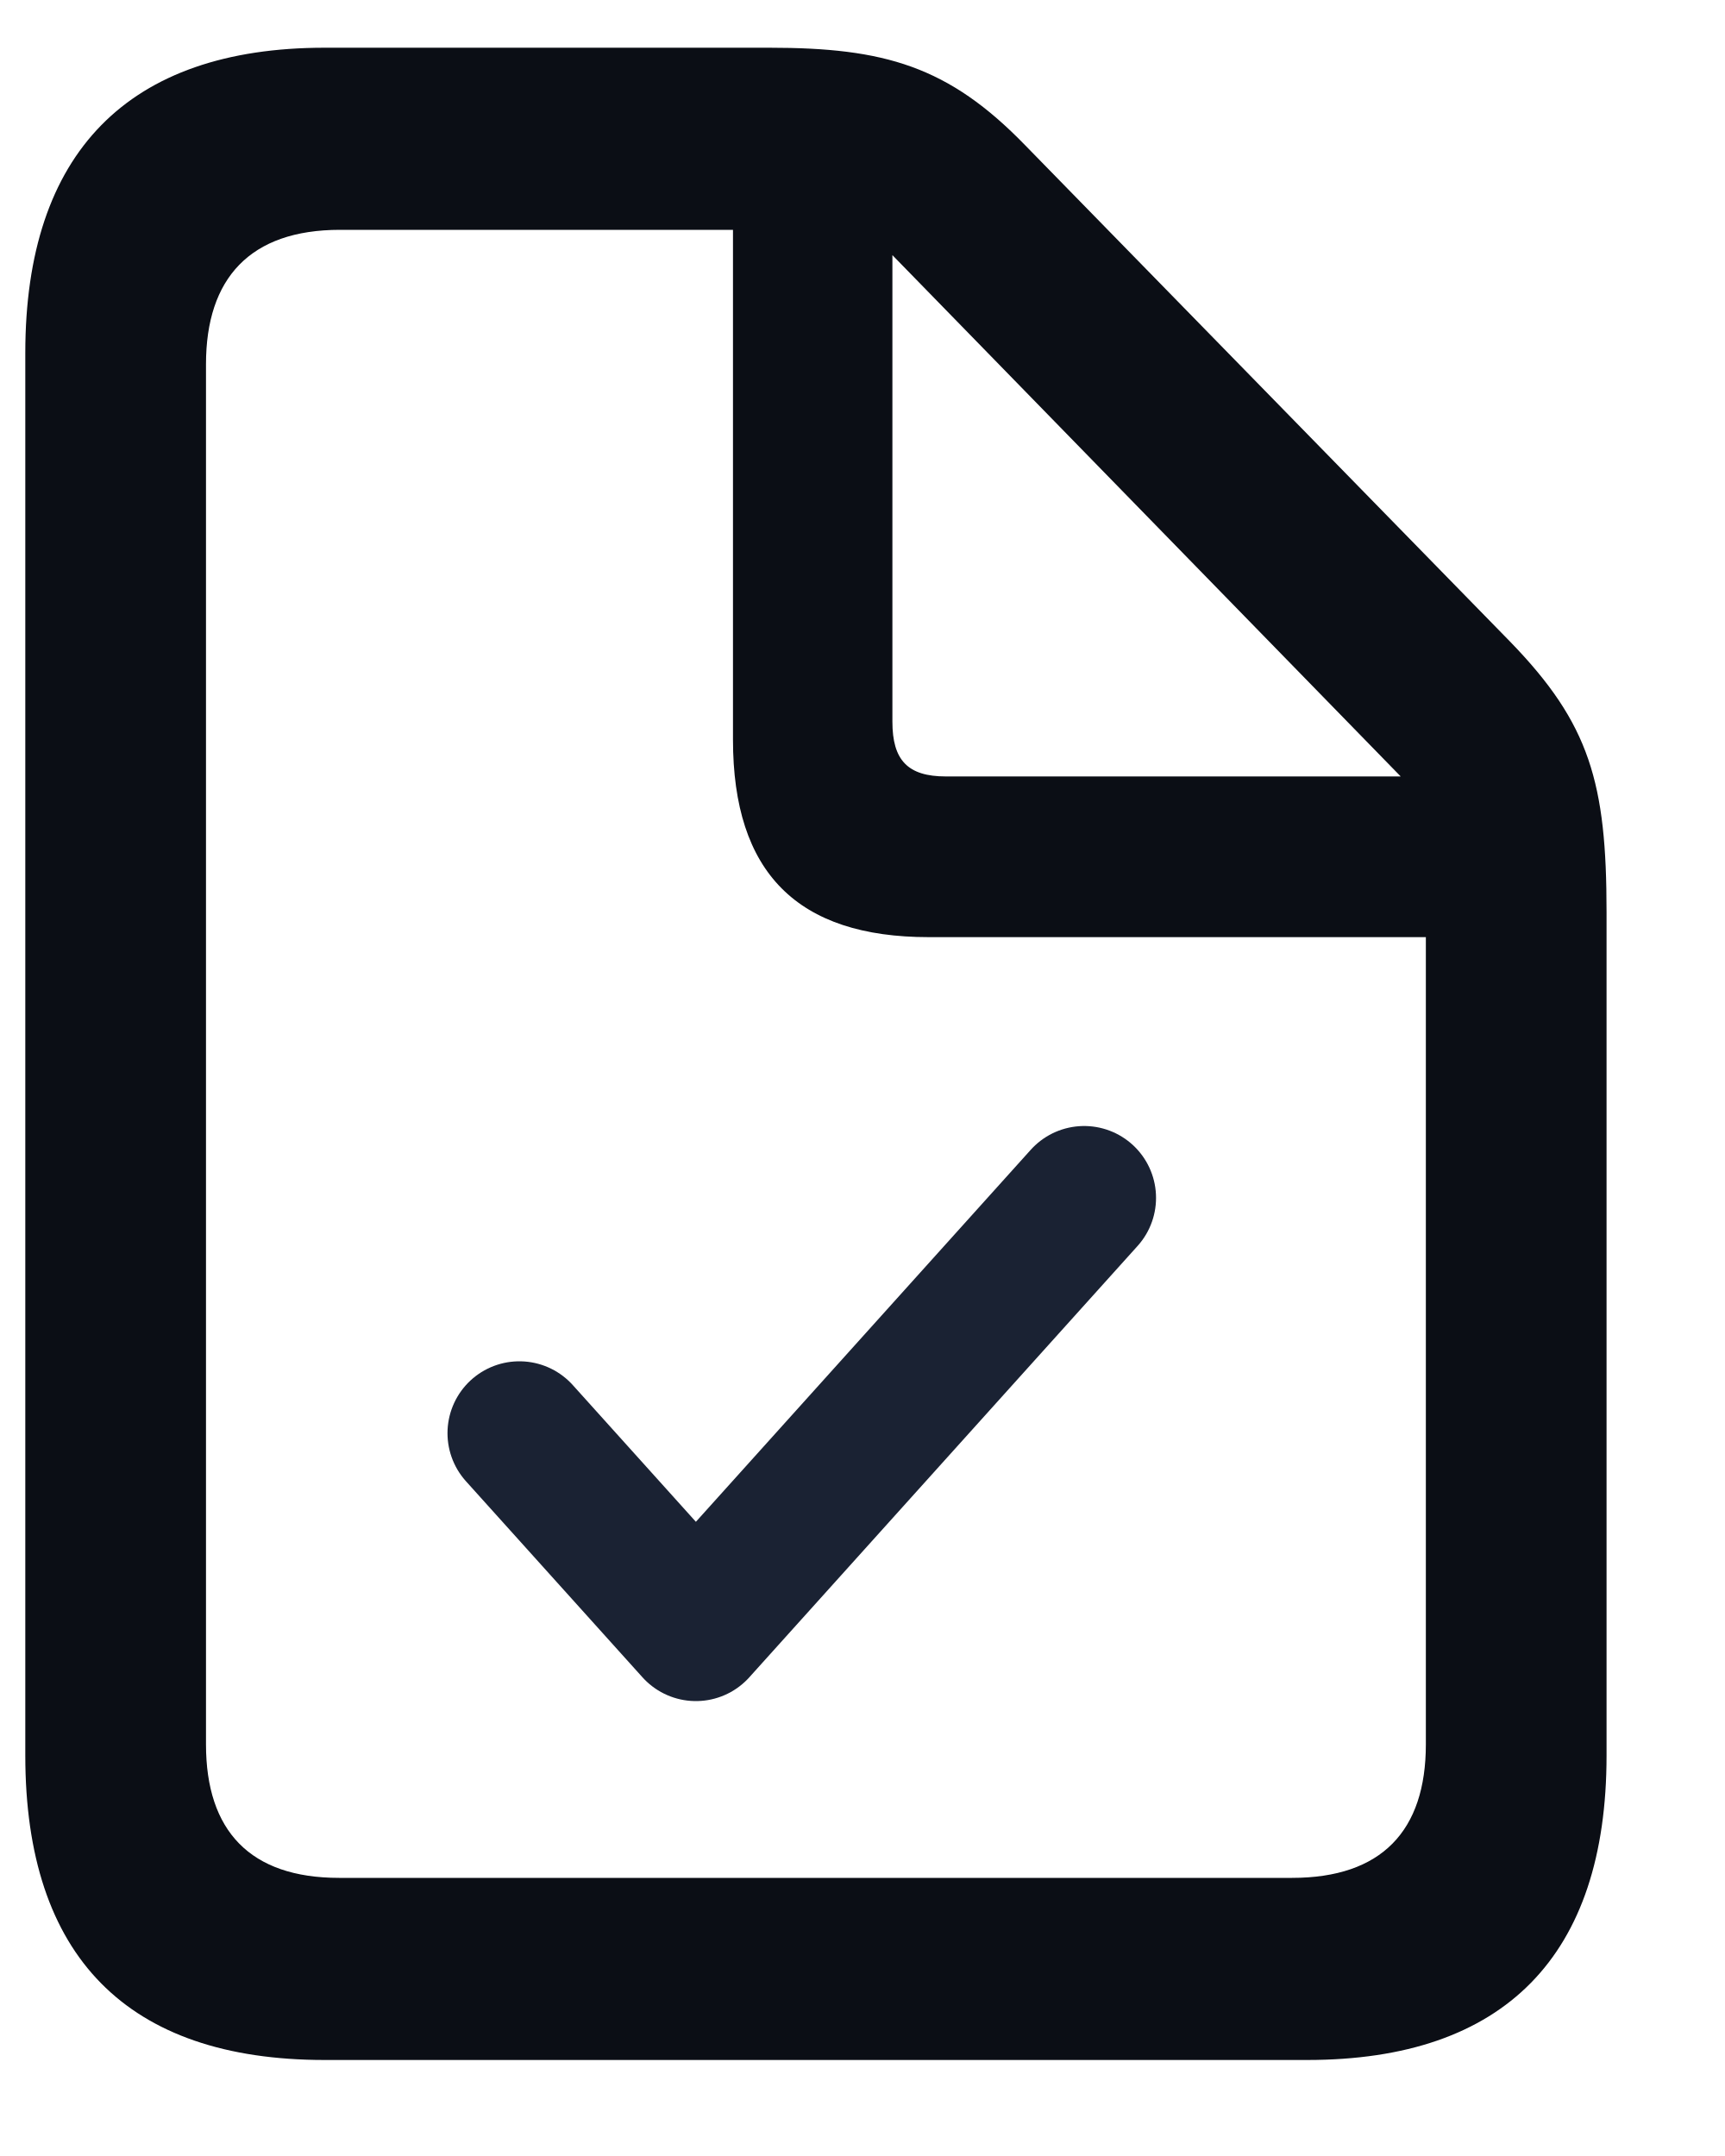
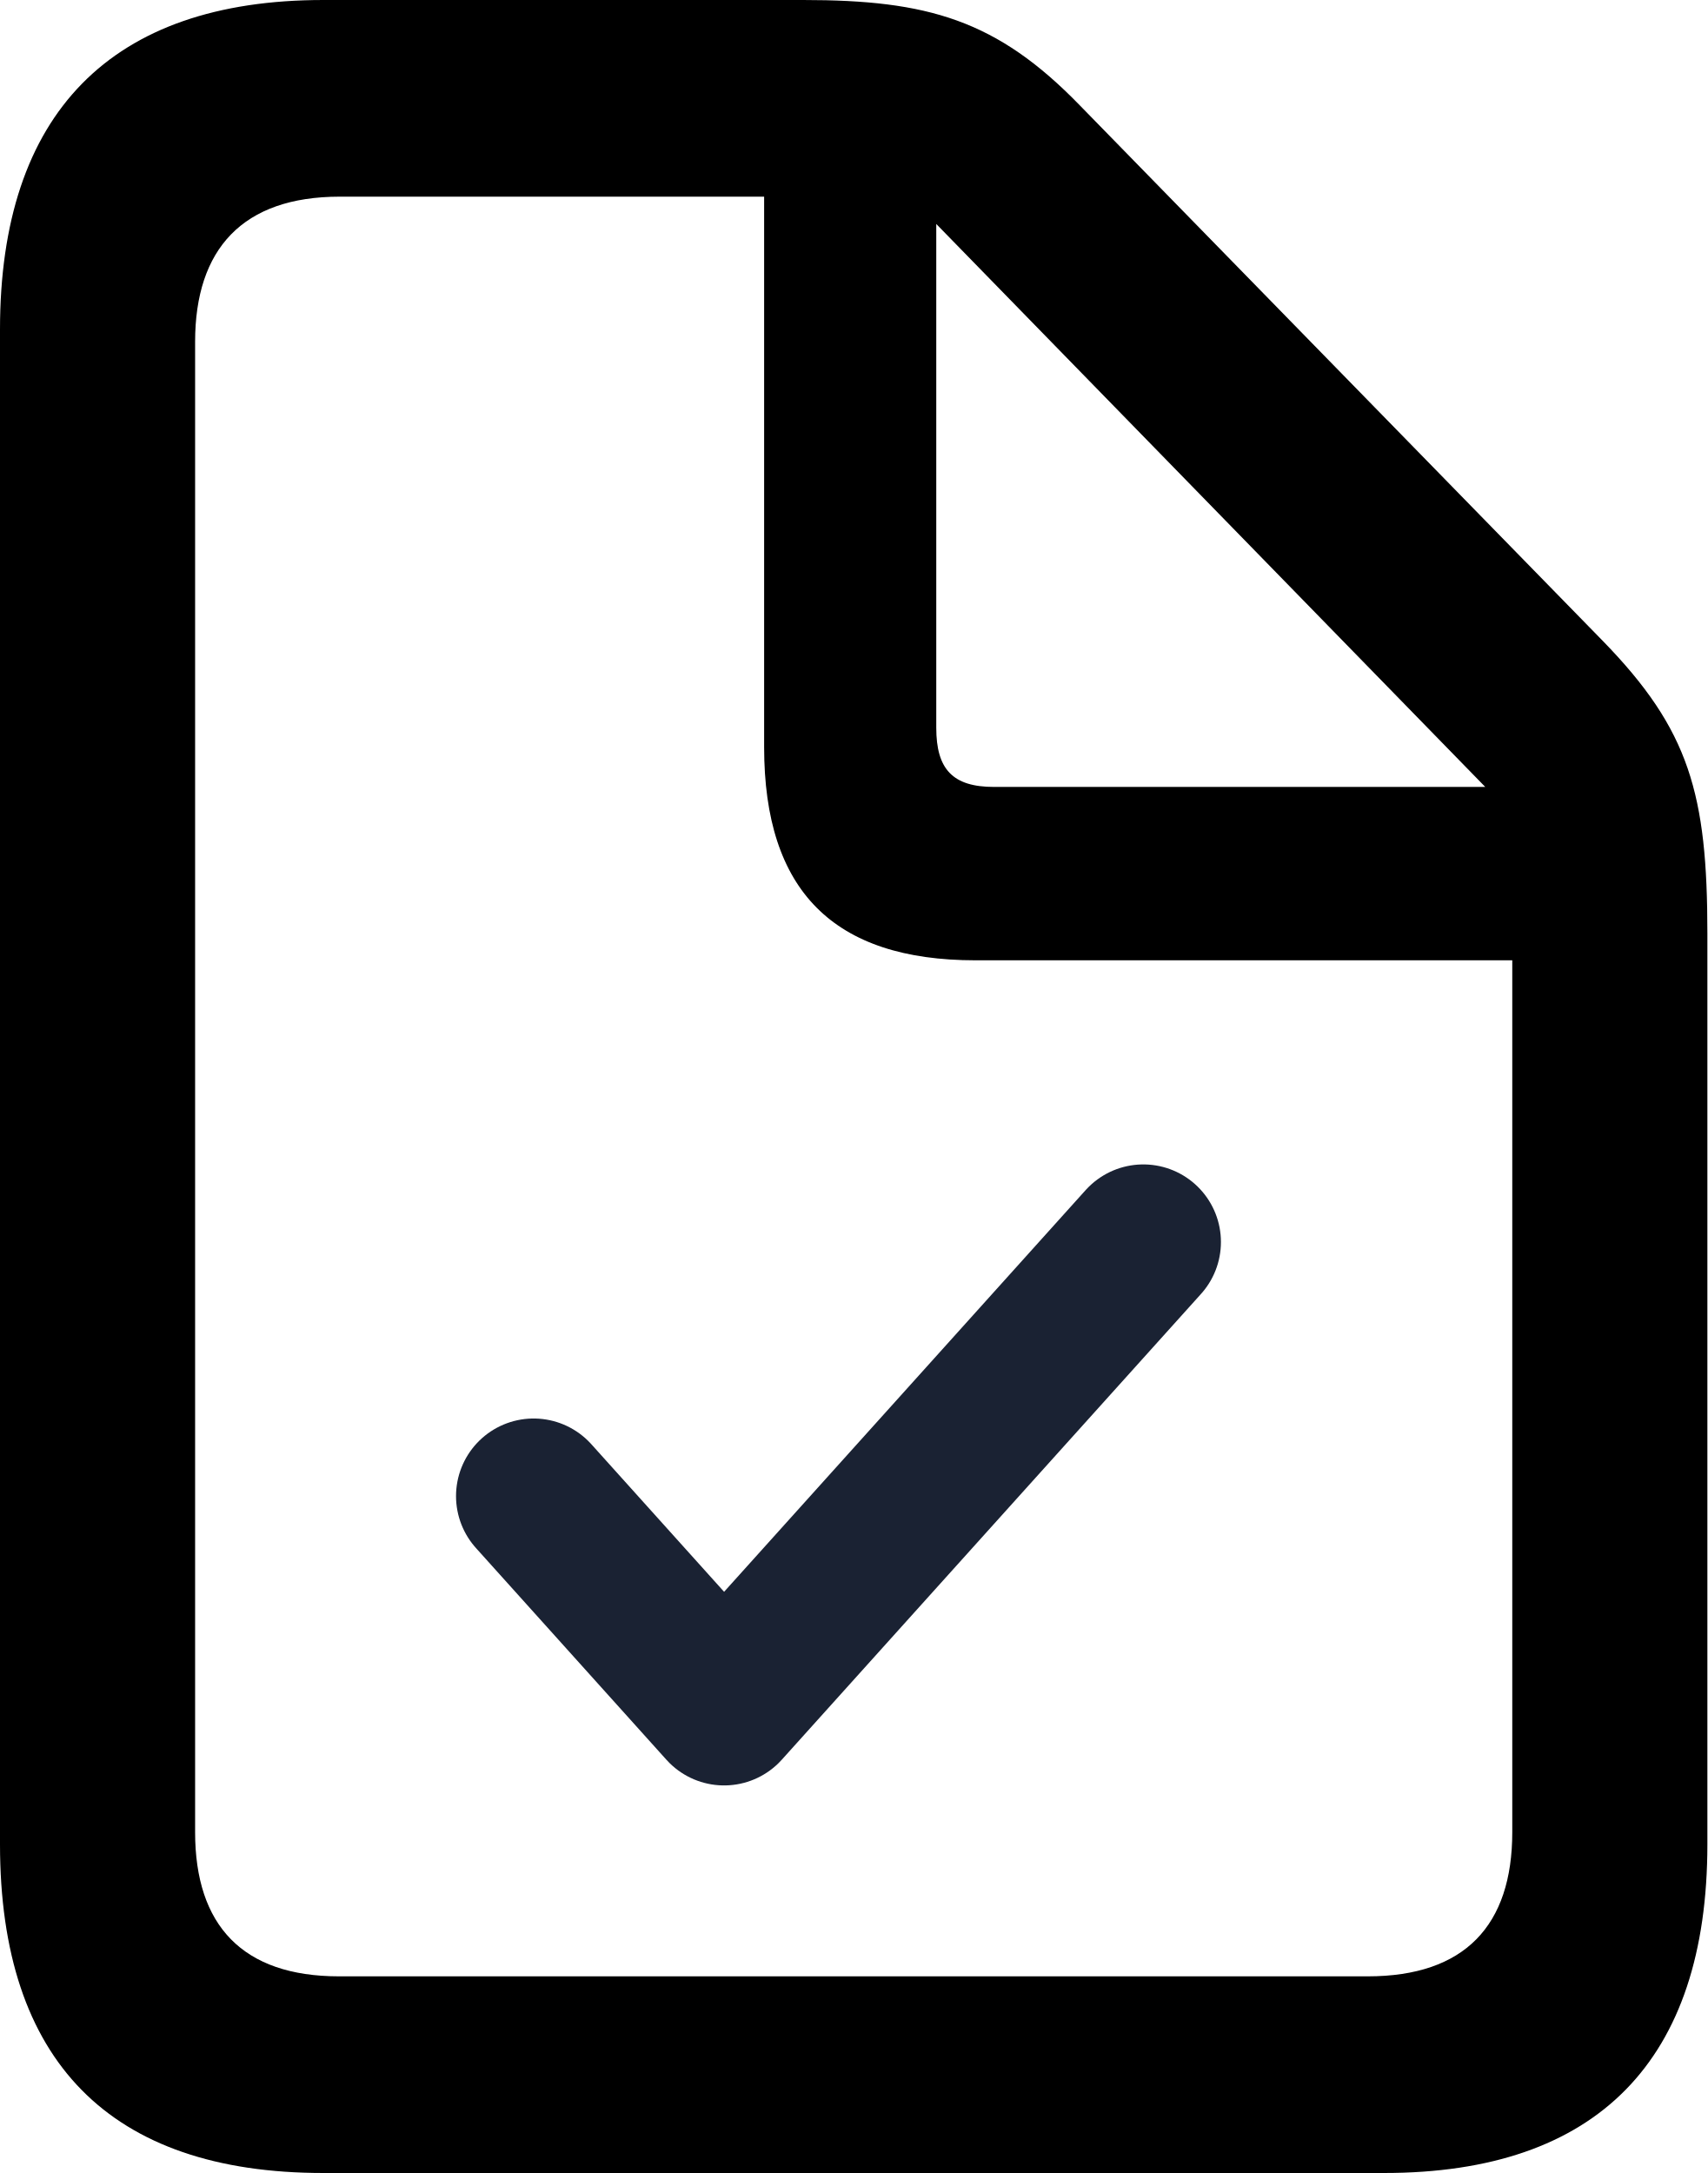
- <svg xmlns="http://www.w3.org/2000/svg" width="12" height="15" viewBox="0 0 12 15" fill="none">
-   <path d="M2.259 14.332H9.093C10.468 14.332 11.176 13.606 11.176 12.214V6.346C11.176 5.448 11.061 5.036 10.503 4.462L7.133 1.012C6.597 0.459 6.152 0.332 5.351 0.332H2.259C0.89 0.332 0.176 1.063 0.176 2.455V12.214C0.176 13.612 0.885 14.332 2.259 14.332ZM2.359 13.065C1.74 13.065 1.433 12.738 1.433 12.136V2.534C1.433 1.936 1.74 1.599 2.365 1.599H5.099V5.146C5.099 6.072 5.547 6.52 6.461 6.52H9.919V12.136C9.919 12.738 9.611 13.065 8.988 13.065H2.359ZM6.58 5.402C6.314 5.402 6.208 5.288 6.208 5.021V1.775L9.744 5.402H6.58Z" fill="#0B0E15" />
-   <path d="M7.542 8.334L4.841 11.335L3.613 9.971" stroke="#1A2233" stroke-linecap="round" stroke-linejoin="round" />
+ <svg xmlns="http://www.w3.org/2000/svg" width="11" height="14" viewBox="0 0 11 14">
+   <path d="M2.083 14H8.917C10.292 14 11 13.274 11 11.882V6.014C11 5.116 10.885 4.703 10.327 4.13L6.958 0.68C6.422 0.127 5.976 0 5.175 0H2.083C0.714 0 0 0.731 0 2.123V11.882C0 13.28 0.709 14 2.083 14ZM2.184 12.733C1.564 12.733 1.257 12.406 1.257 11.804V2.202C1.257 1.604 1.564 1.267 2.189 1.267H4.923V4.814C4.923 5.74 5.371 6.187 6.285 6.187H9.743V11.804C9.743 12.406 9.436 12.733 8.812 12.733H2.184ZM6.404 5.07C6.138 5.07 6.032 4.956 6.032 4.689V1.443L9.569 5.07H6.404Z" />
+   <path d="M7.366 8.002L4.665 11.003L3.438 9.639" stroke="#1A2233" stroke-linecap="round" stroke-linejoin="round" fill="none" />
</svg>
